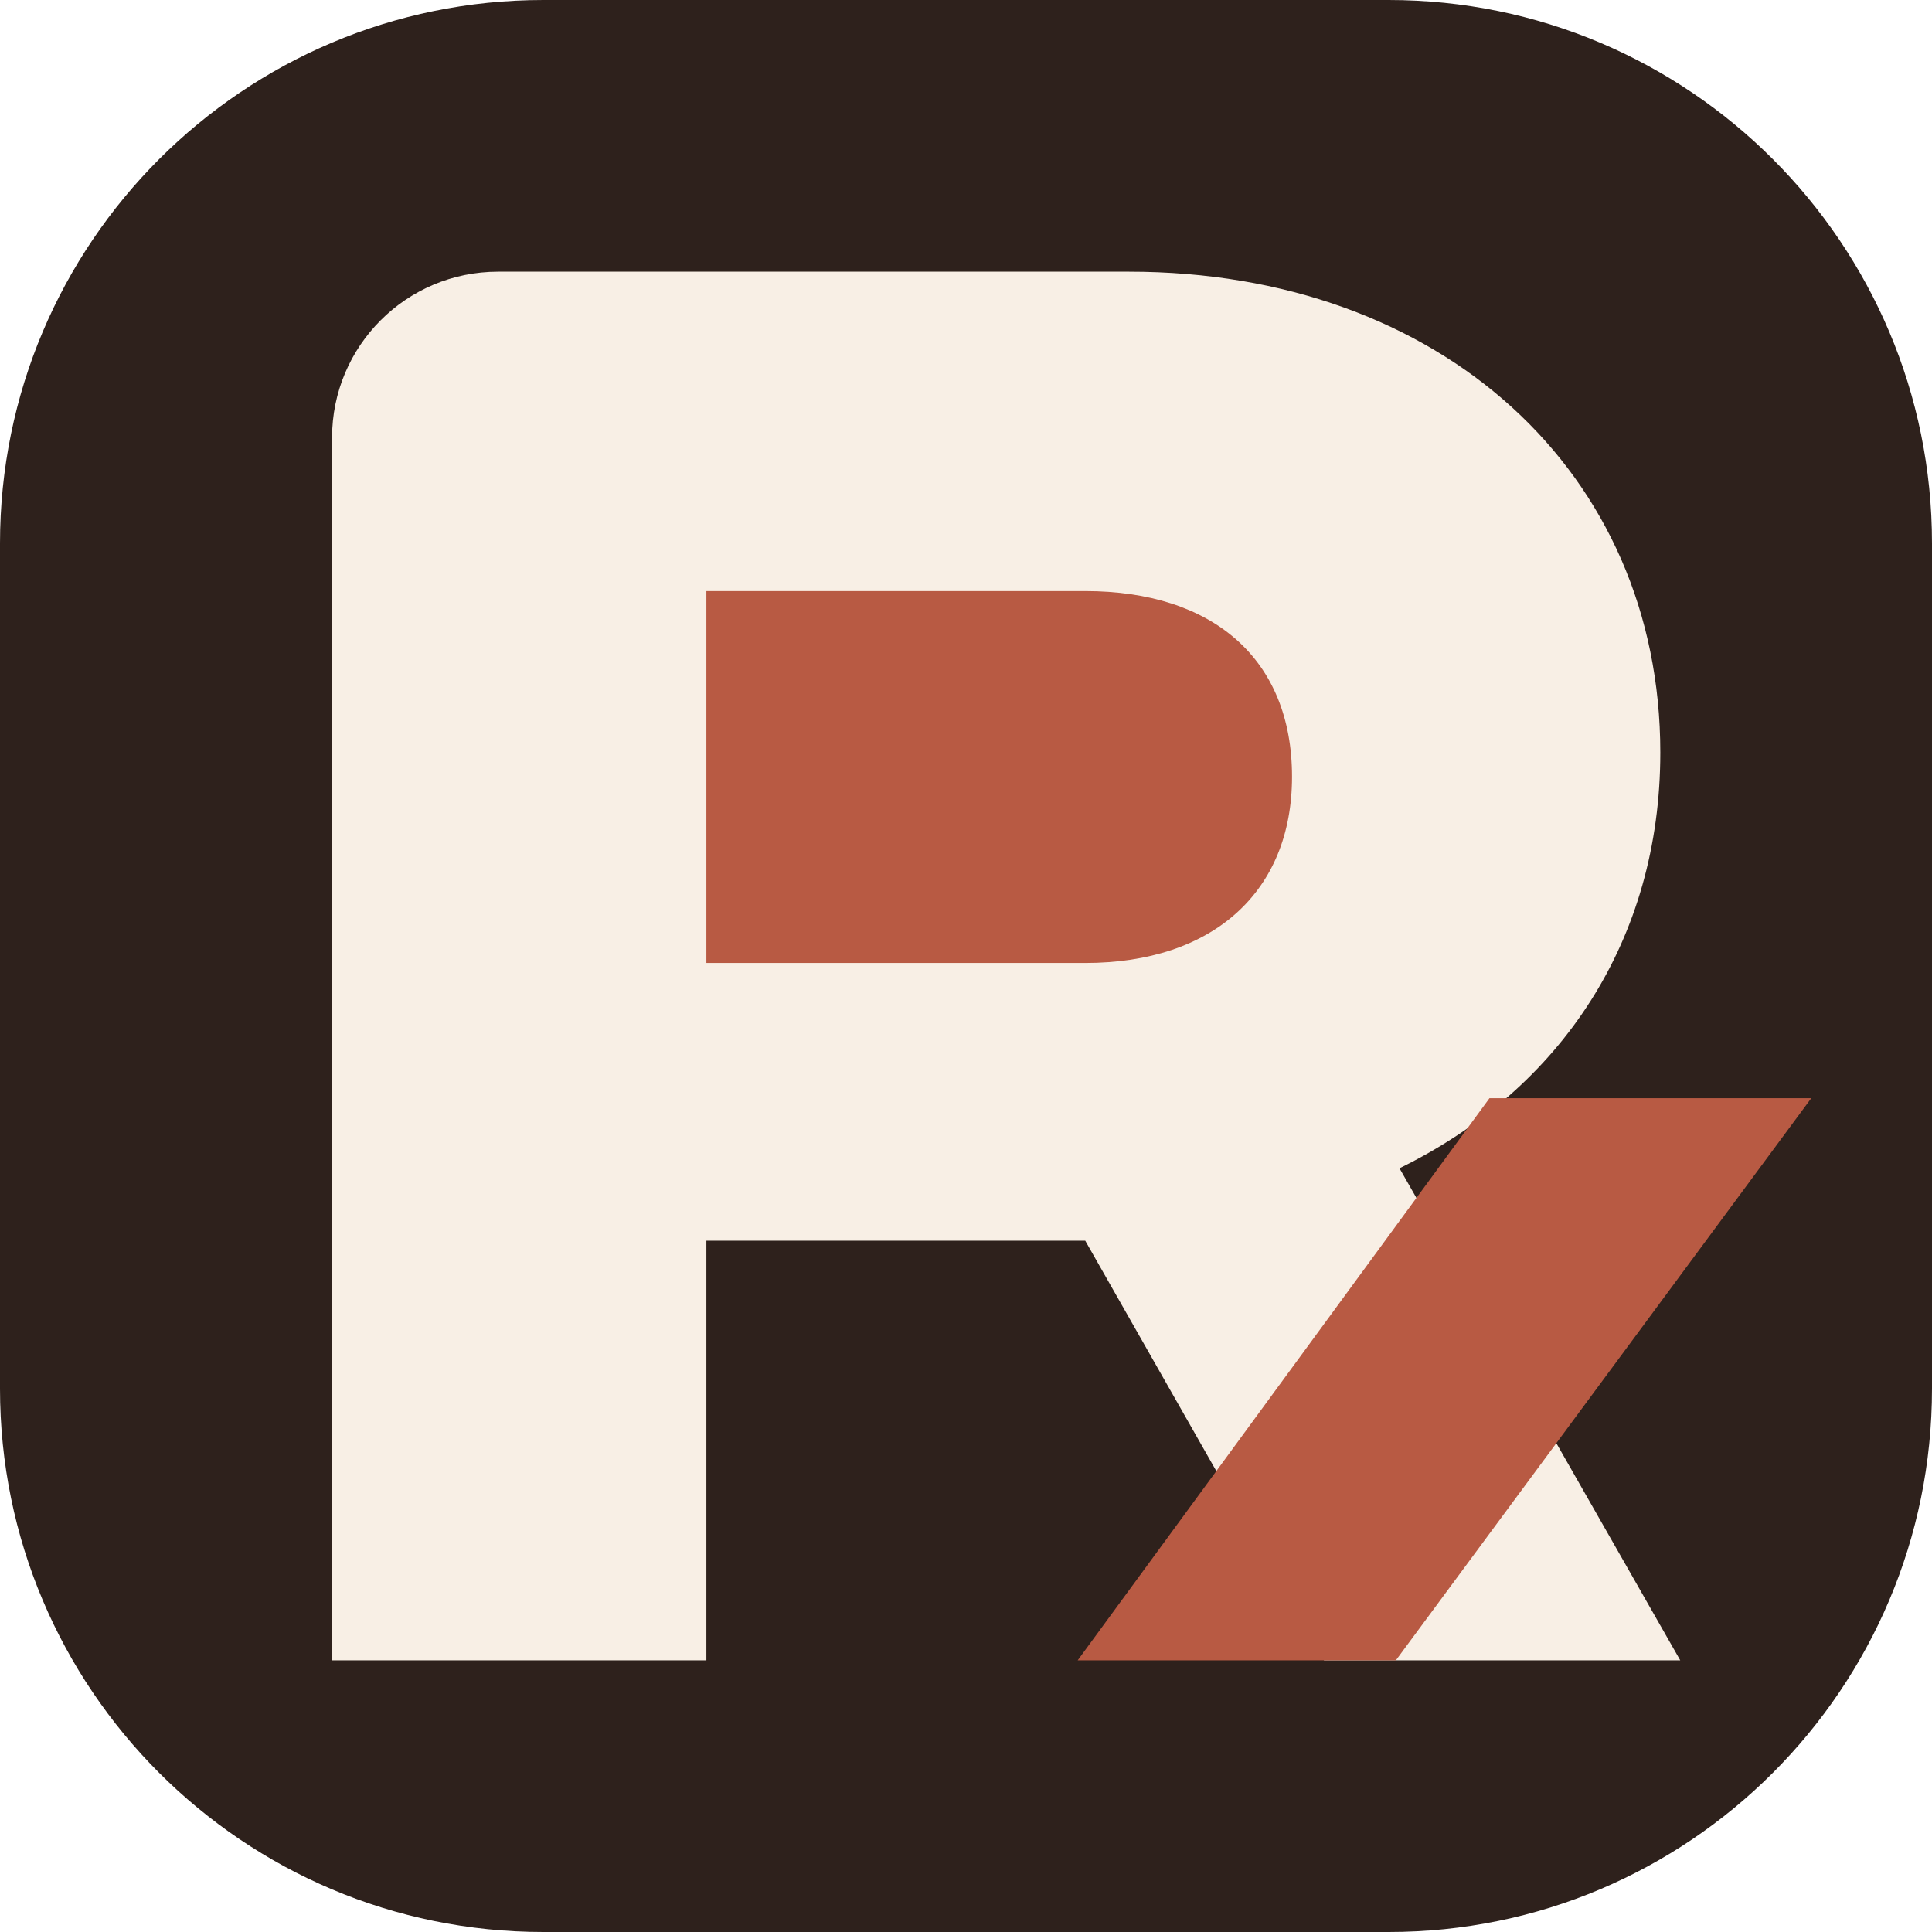
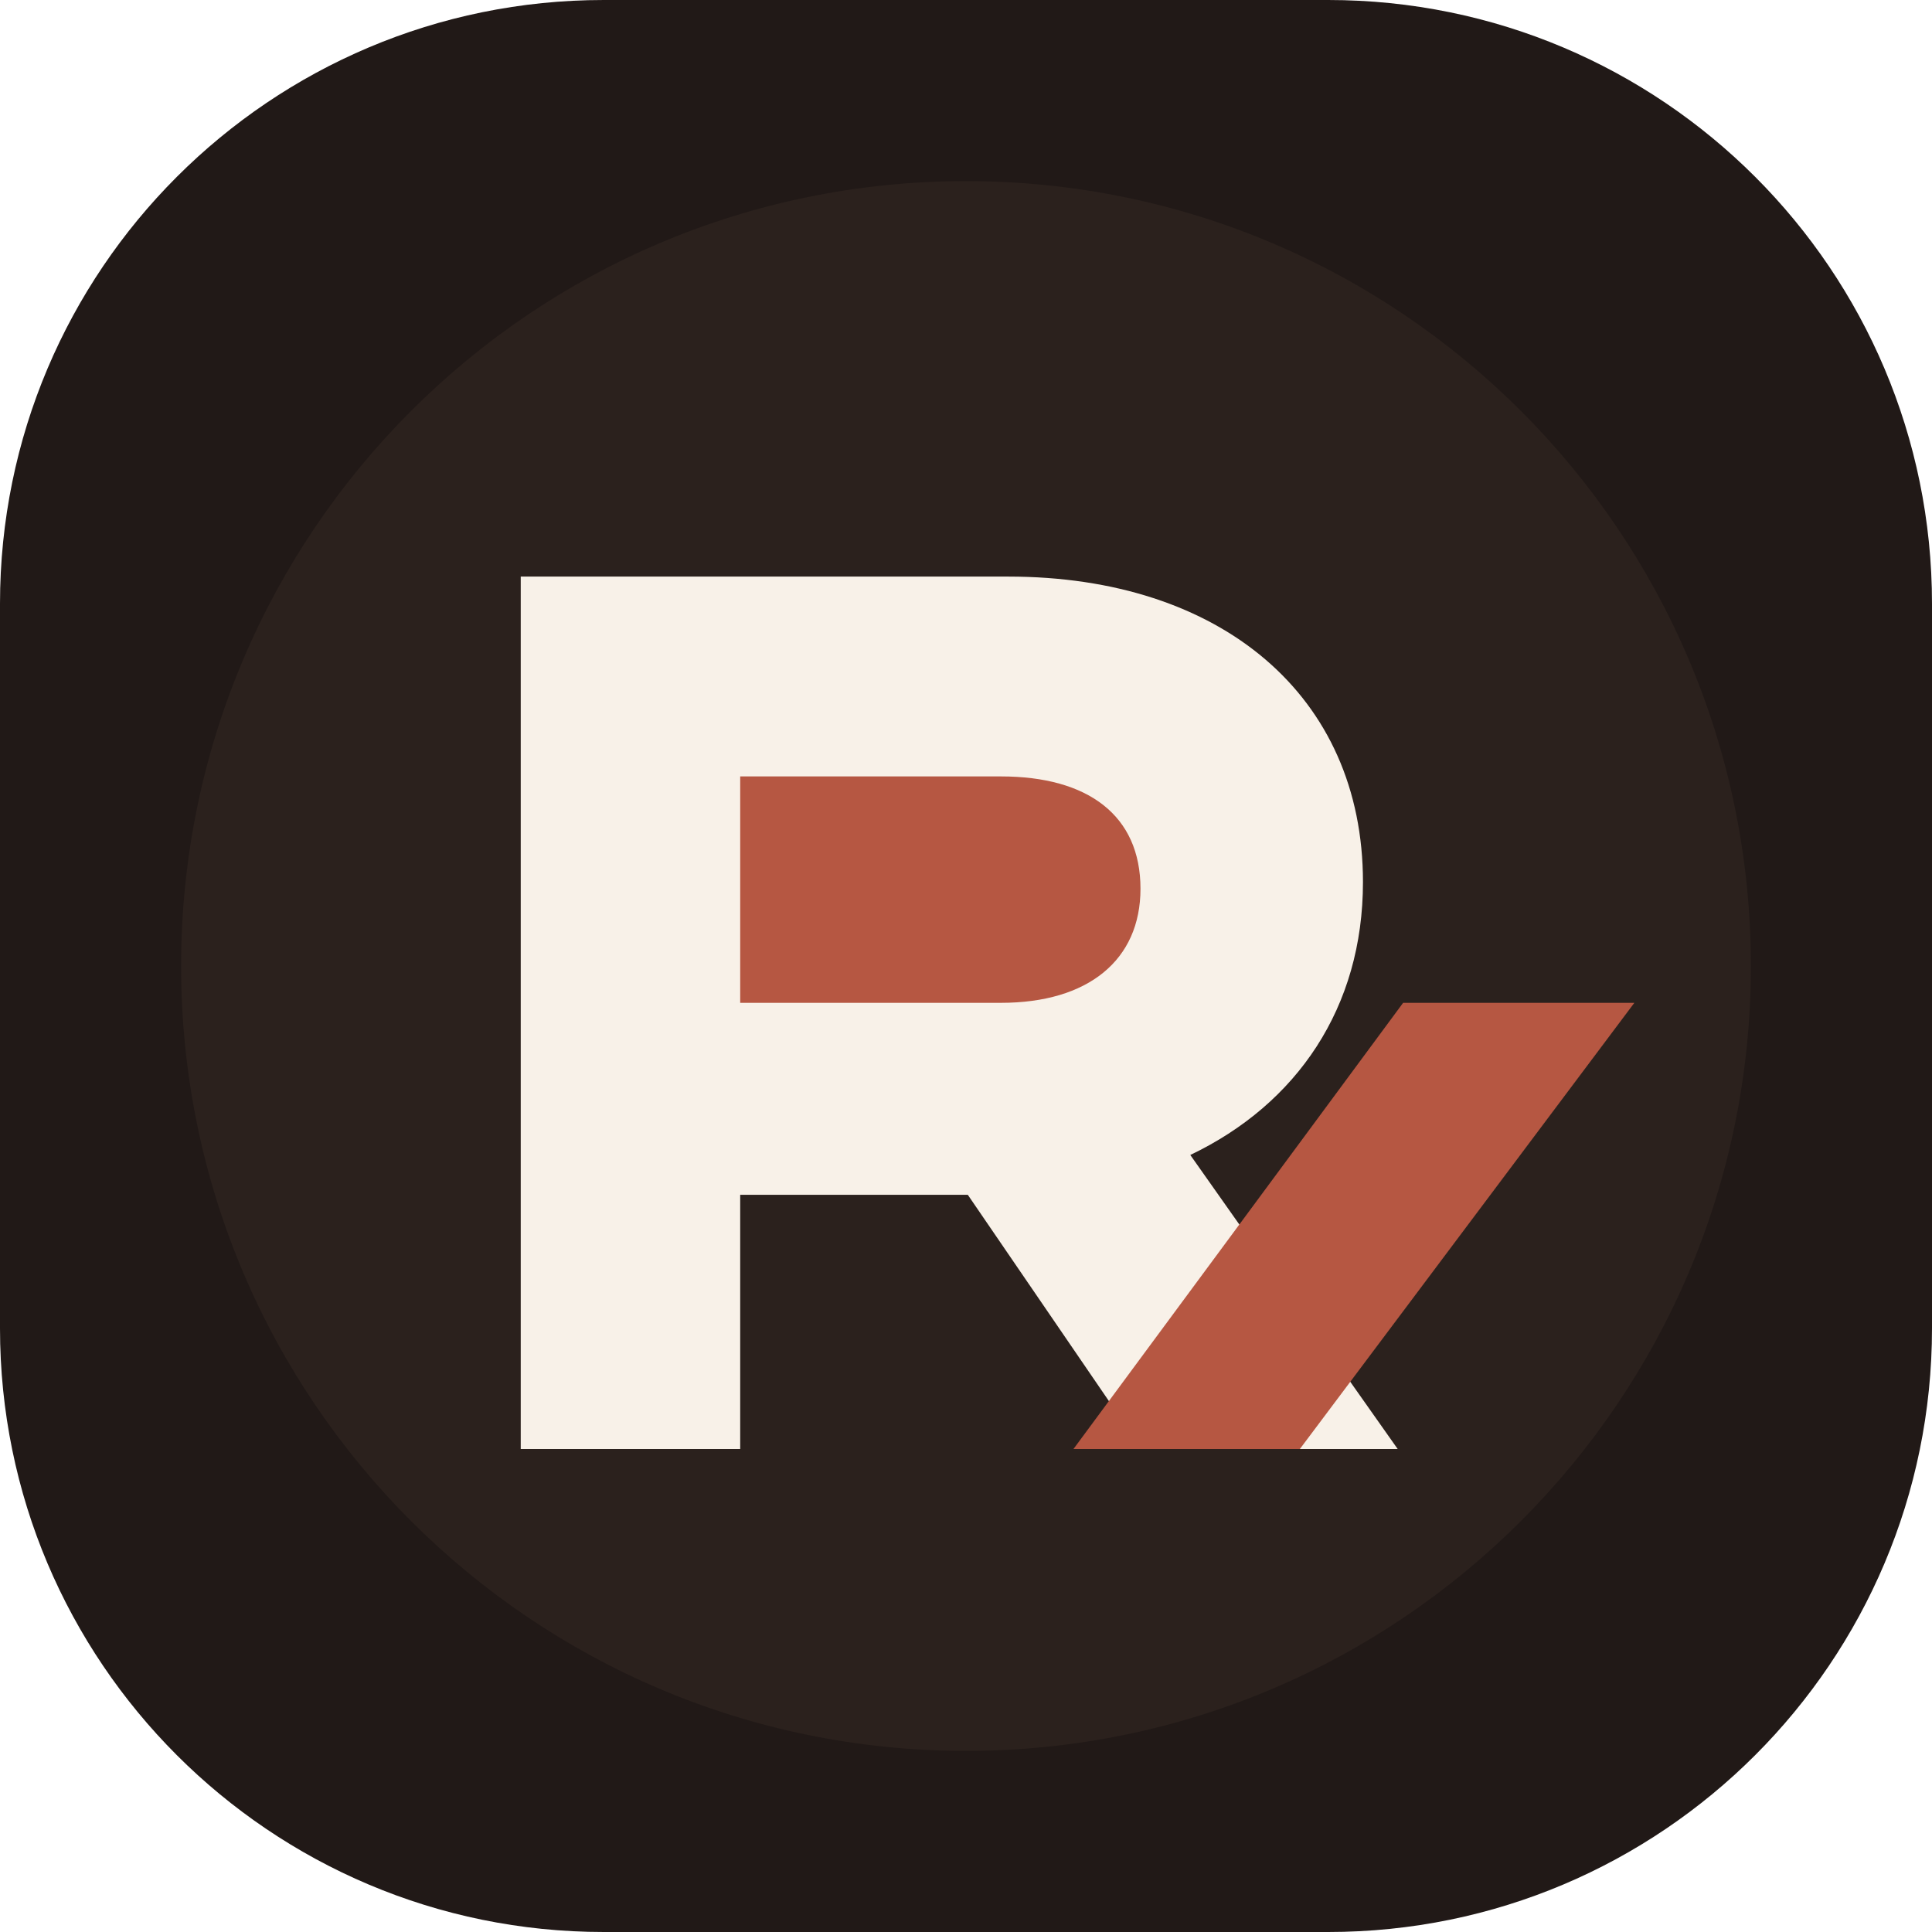
<svg xmlns="http://www.w3.org/2000/svg" width="64" height="64" viewBox="0 0 64 64" fill="none">
-   <rect width="64" height="64" rx="18" fill="#2E211C" />
-   <path d="M11 14.5C11 11.46 13.46 9 16.5 9H37.4C47.76 9 55 15.67 55 24.93C55 31.13 51.72 36.08 46.36 38.7L55.66 55H43.86L35.95 41.1H23.4V55H11V14.5Z" fill="#F8EFE5" />
-   <path d="M23.4 31.9H35.95C40.18 31.9 42.8 29.54 42.8 25.73C42.8 21.83 40.18 19.58 35.95 19.58H23.4V31.9Z" fill="#B85A43" />
-   <path d="M35.7 55L49.34 36.38H60L46.24 55H35.7Z" fill="#B85A43" />
+   <rect width="64" height="64" rx="20" fill="#211917" />
+   <path d="M32 6C46.36 6 58 17.64 58 32S46.36 58 32 58 6 46.36 6 32 17.64 6 32 6Z" fill="#2B211D" />
+   <path d="M17.25 19.1h16.15c7.05 0 11.75 3.95 11.75 10.12 0 4.15-2.18 7.35-5.72 9.04L46.3 48h-8.48l-5.76-8.42h-7.54V48h-7.27V19.1Z" fill="#F8F1E8" />
+   <path d="M24.52 33.22h8.64c2.88 0 4.62-1.41 4.62-3.78 0-2.43-1.74-3.72-4.62-3.72h-8.64v7.5Z" fill="#B65742" />
+   <path d="m35.56 48 10.92-14.78h7.66L43.06 48h-7.5Z" fill="#B65742" />
</svg>
